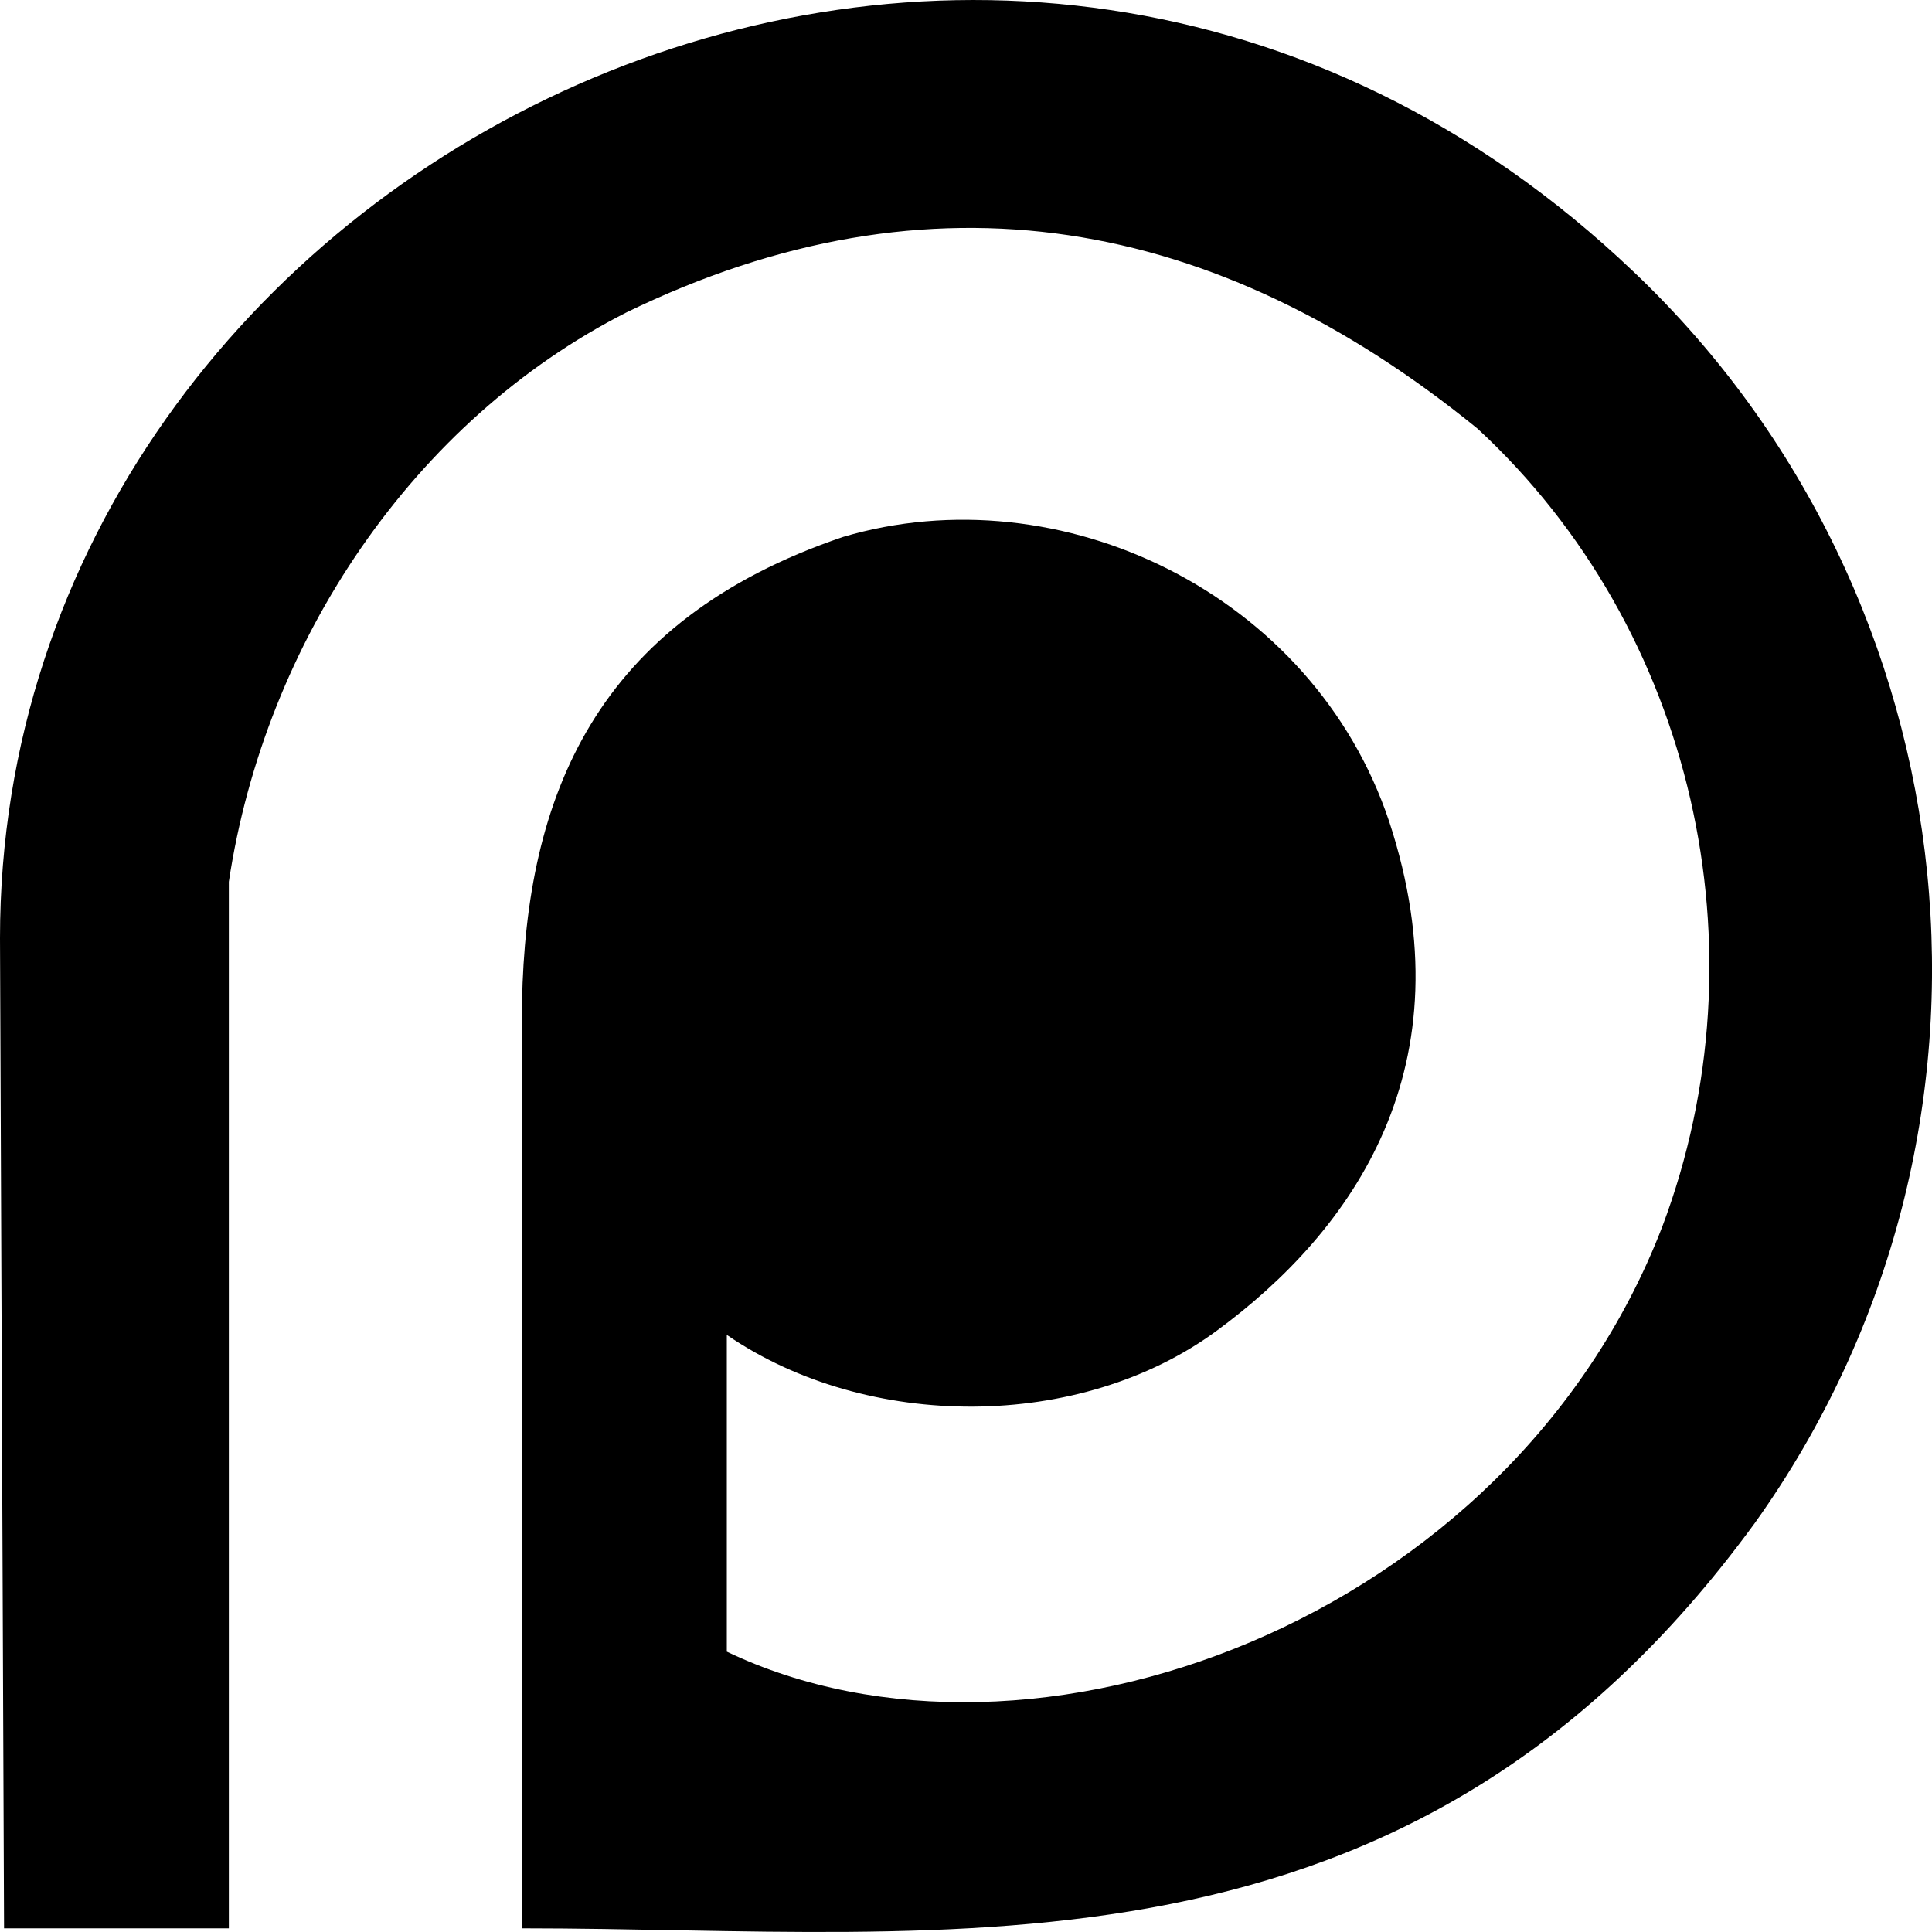
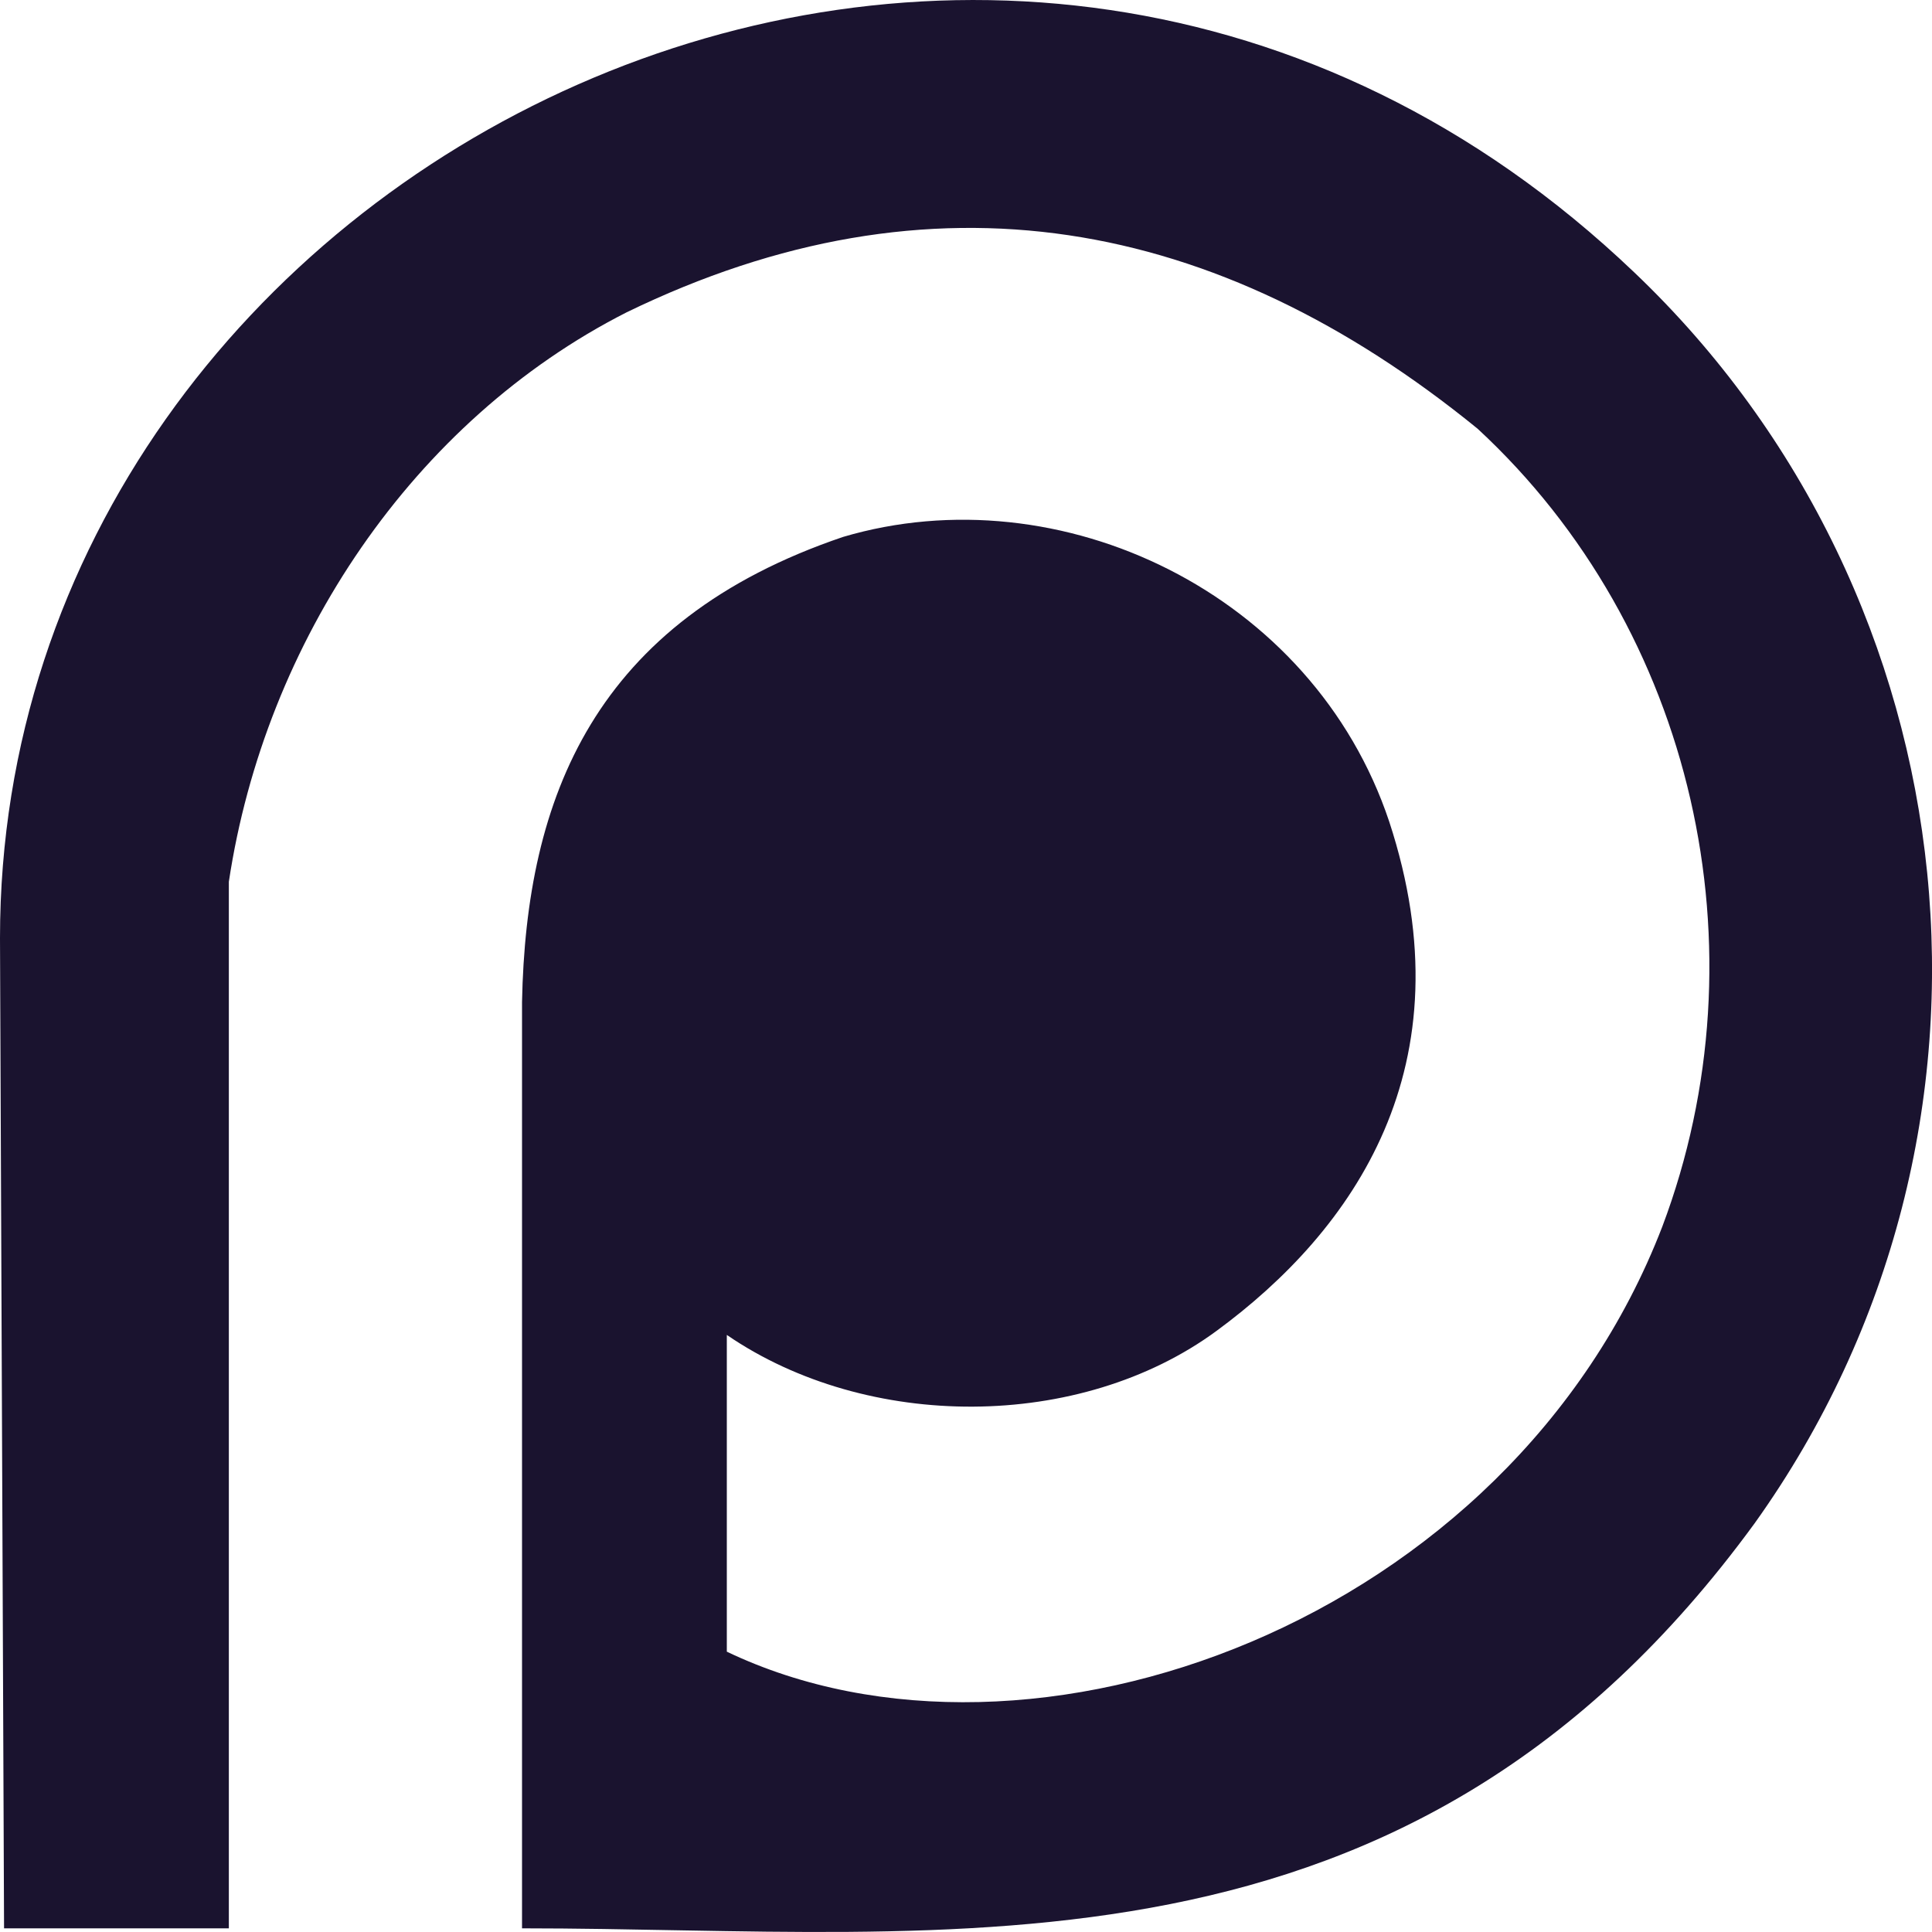
<svg xmlns="http://www.w3.org/2000/svg" width="20" height="20" viewBox="0 0 20 20">
-   <path fill="#000" fill-rule="evenodd" d="M124 7408.71c0-8.08 10.32-13.186 16.916-6.892 3.532 3.36 4.143 8.902 1.248 12.951-3.591 4.92-8.282 4.193-12.76 4.193v-9.588c.041-2.117.747-3.943 3.324-4.816 2.245-.664 4.863.581 5.653 2.947.832 2.533-.374 4.234-1.787 5.272-1.413 1.039-3.616 1.039-5.07.042v3.279c3.138 1.5 8.105-.303 9.684-4.4 1.08-2.864.332-6.185-1.912-8.26-2.701-2.2-5.653-2.74-8.811-1.204-2.204 1.12-3.741 3.404-4.116 5.894v10.834h-2.327L124 7408.71z" transform="translate(-124 -7399)" />
+   <path fill="#1A132F" fill-rule="evenodd" d="M124 7408.71c0-8.08 10.32-13.186 16.916-6.892 3.532 3.36 4.143 8.902 1.248 12.951-3.591 4.92-8.282 4.193-12.76 4.193v-9.588c.041-2.117.747-3.943 3.324-4.816 2.245-.664 4.863.581 5.653 2.947.832 2.533-.374 4.234-1.787 5.272-1.413 1.039-3.616 1.039-5.07.042v3.279c3.138 1.5 8.105-.303 9.684-4.4 1.08-2.864.332-6.185-1.912-8.26-2.701-2.2-5.653-2.74-8.811-1.204-2.204 1.12-3.741 3.404-4.116 5.894v10.834h-2.327L124 7408.71z" transform="translate(-124 -7399)" />
</svg>
